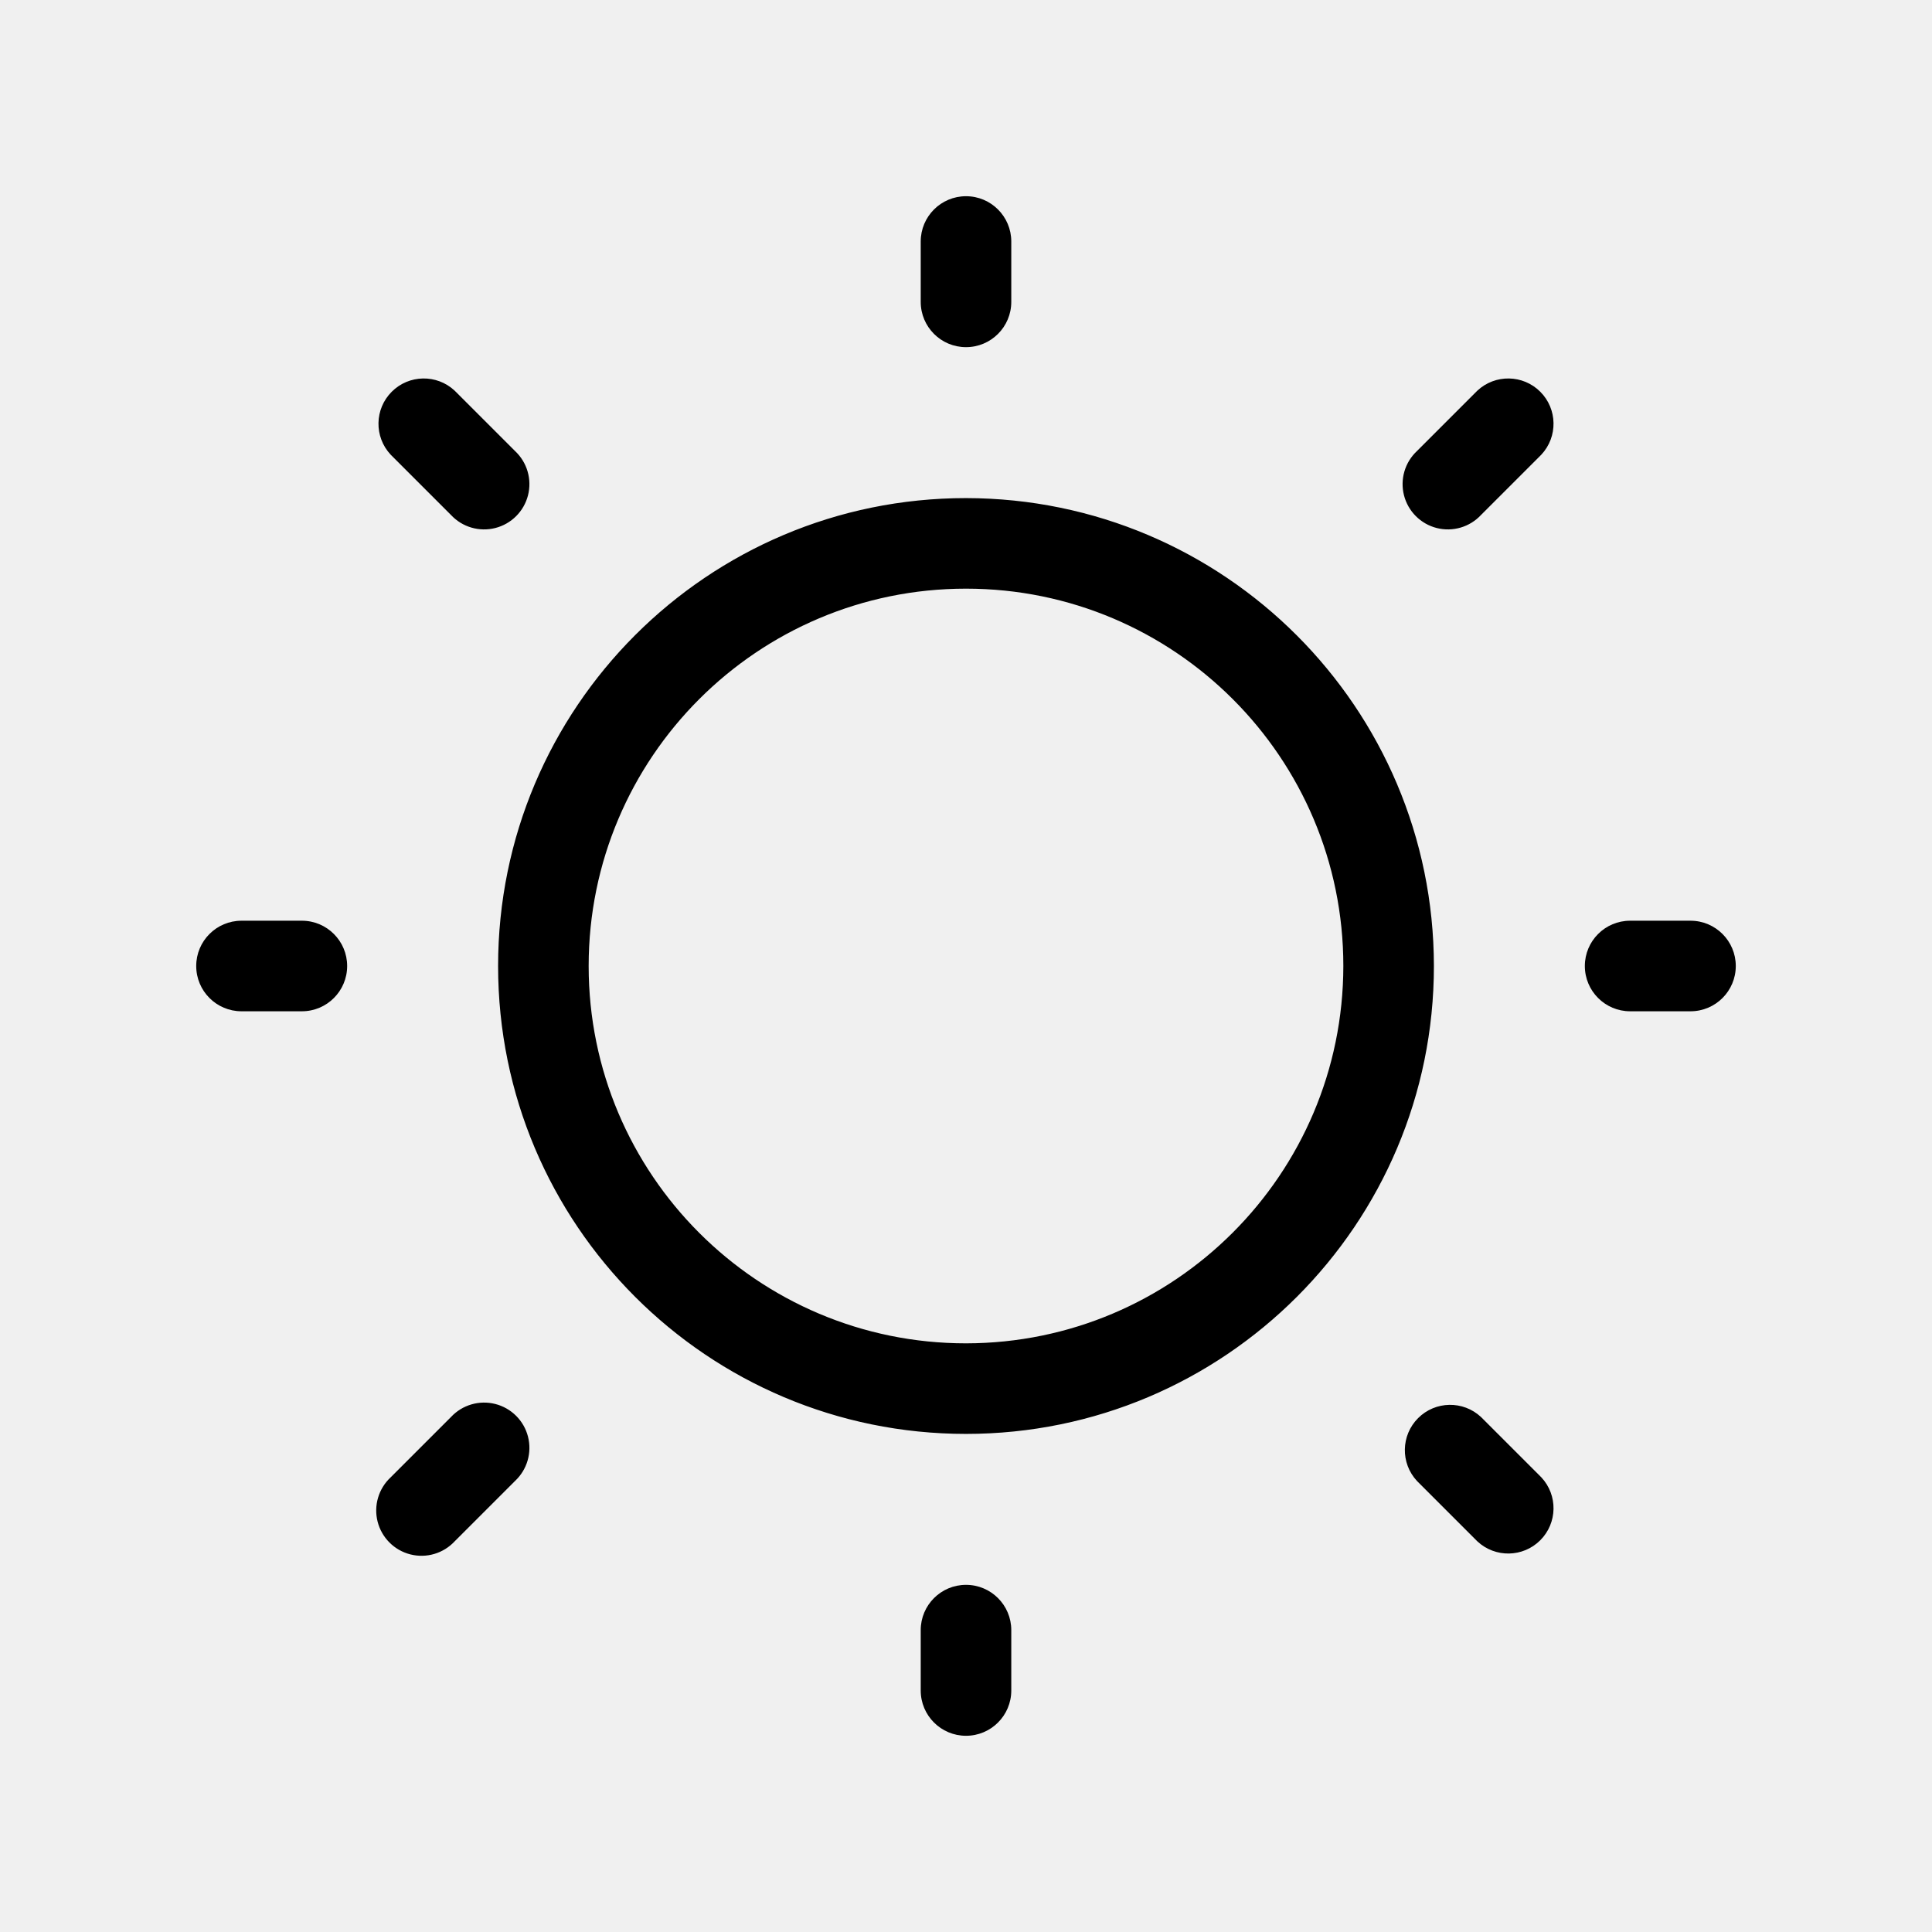
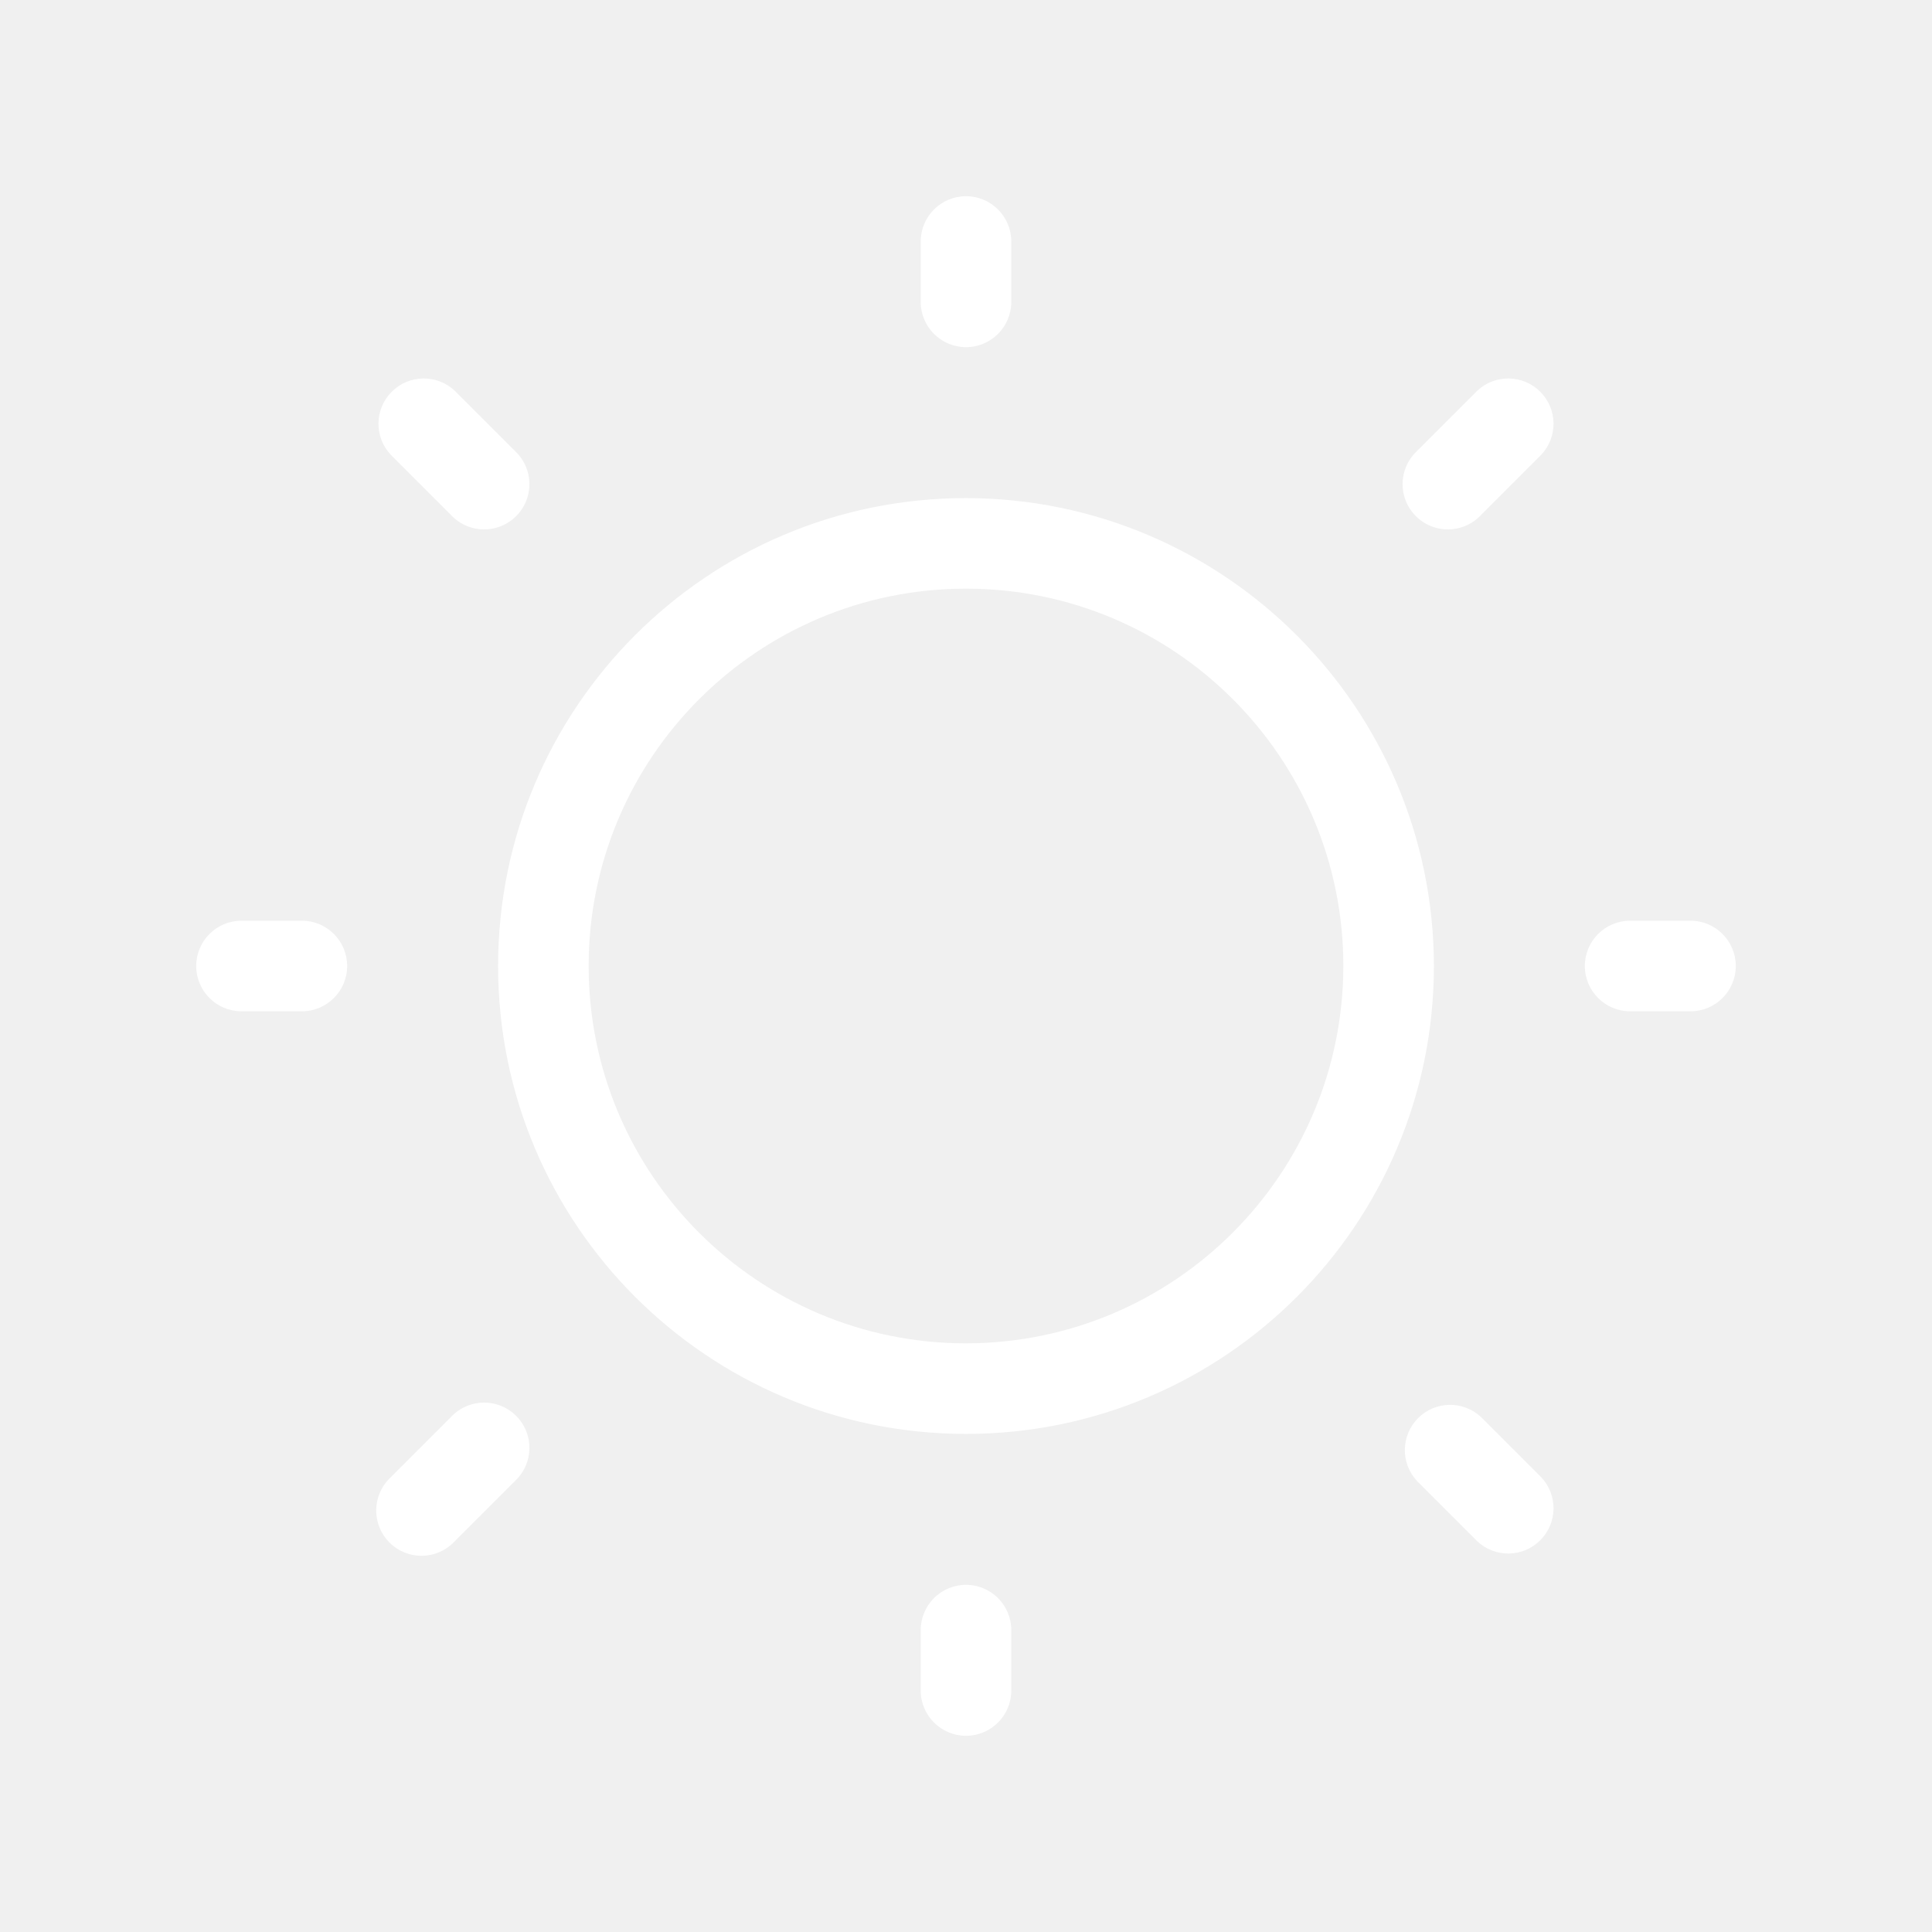
<svg xmlns="http://www.w3.org/2000/svg" width="256" height="256" viewBox="0 0 256 256">
-   <path fill="currentColor" d="M122 40v-8a6 6 0 0 1 12 0v8a6 6 0 0 1-12 0Zm68 88a62 62 0 1 1-62-62a62.07 62.07 0 0 1 62 62Zm-12 0a50 50 0 1 0-50 50a50.06 50.06 0 0 0 50-50ZM59.76 68.24a6 6 0 1 0 8.48-8.48l-8-8a6 6 0 0 0-8.48 8.48Zm0 119.52l-8 8a6 6 0 1 0 8.48 8.48l8-8a6 6 0 1 0-8.48-8.48Zm136-136l-8 8a6 6 0 1 0 8.48 8.48l8-8a6 6 0 0 0-8.48-8.48Zm.48 136a6 6 0 0 0-8.48 8.48l8 8a6 6 0 0 0 8.48-8.48ZM40 122h-8a6 6 0 0 0 0 12h8a6 6 0 0 0 0-12Zm88 88a6 6 0 0 0-6 6v8a6 6 0 0 0 12 0v-8a6 6 0 0 0-6-6Zm96-88h-8a6 6 0 0 0 0 12h8a6 6 0 0 0 0-12Z" />
+   <path fill="white" d="M122 40v-8a6 6 0 0 1 12 0v8a6 6 0 0 1-12 0Zm68 88a62 62 0 1 1-62-62a62.07 62.07 0 0 1 62 62Zm-12 0a50 50 0 1 0-50 50a50.06 50.06 0 0 0 50-50ZM59.76 68.24a6 6 0 1 0 8.48-8.48l-8-8a6 6 0 0 0-8.48 8.48Zm0 119.52l-8 8a6 6 0 1 0 8.48 8.48l8-8a6 6 0 1 0-8.48-8.48Zm136-136l-8 8a6 6 0 1 0 8.48 8.48l8-8a6 6 0 0 0-8.48-8.48Zm.48 136a6 6 0 0 0-8.48 8.48l8 8a6 6 0 0 0 8.48-8.48ZM40 122h-8a6 6 0 0 0 0 12h8a6 6 0 0 0 0-12Zm88 88a6 6 0 0 0-6 6v8a6 6 0 0 0 12 0v-8a6 6 0 0 0-6-6Zm96-88h-8a6 6 0 0 0 0 12h8a6 6 0 0 0 0-12Z" />
</svg>
